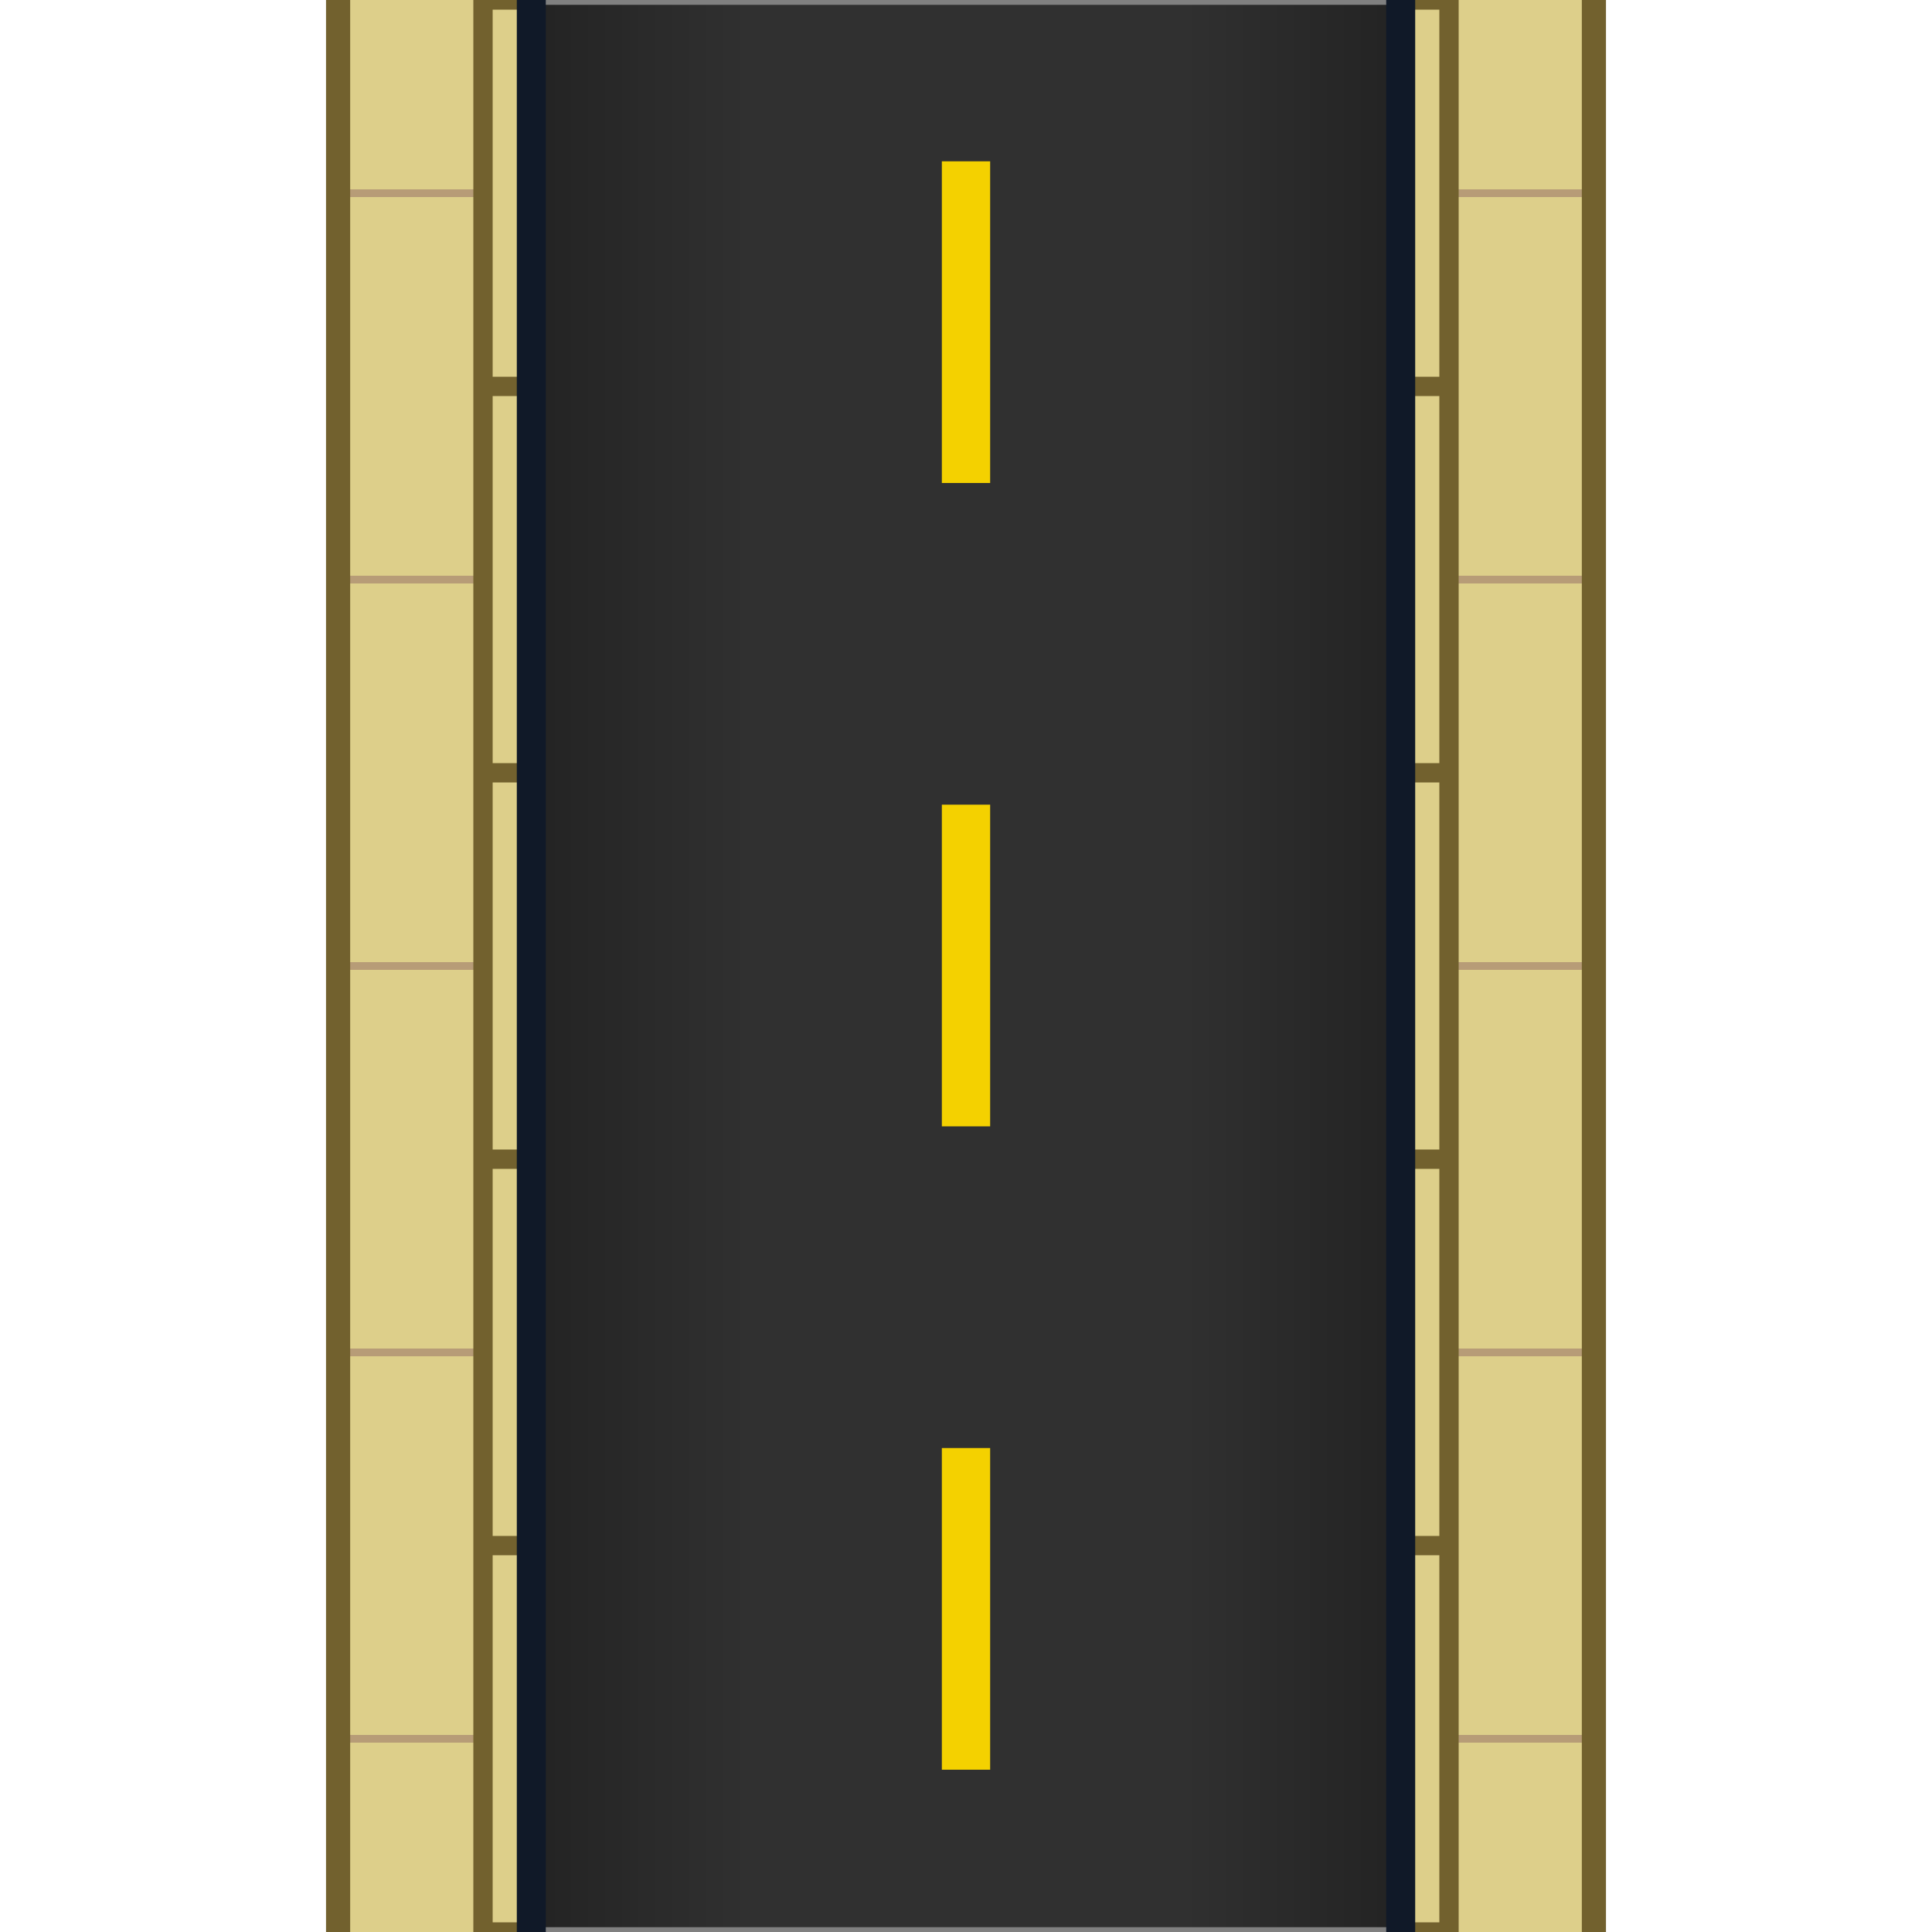
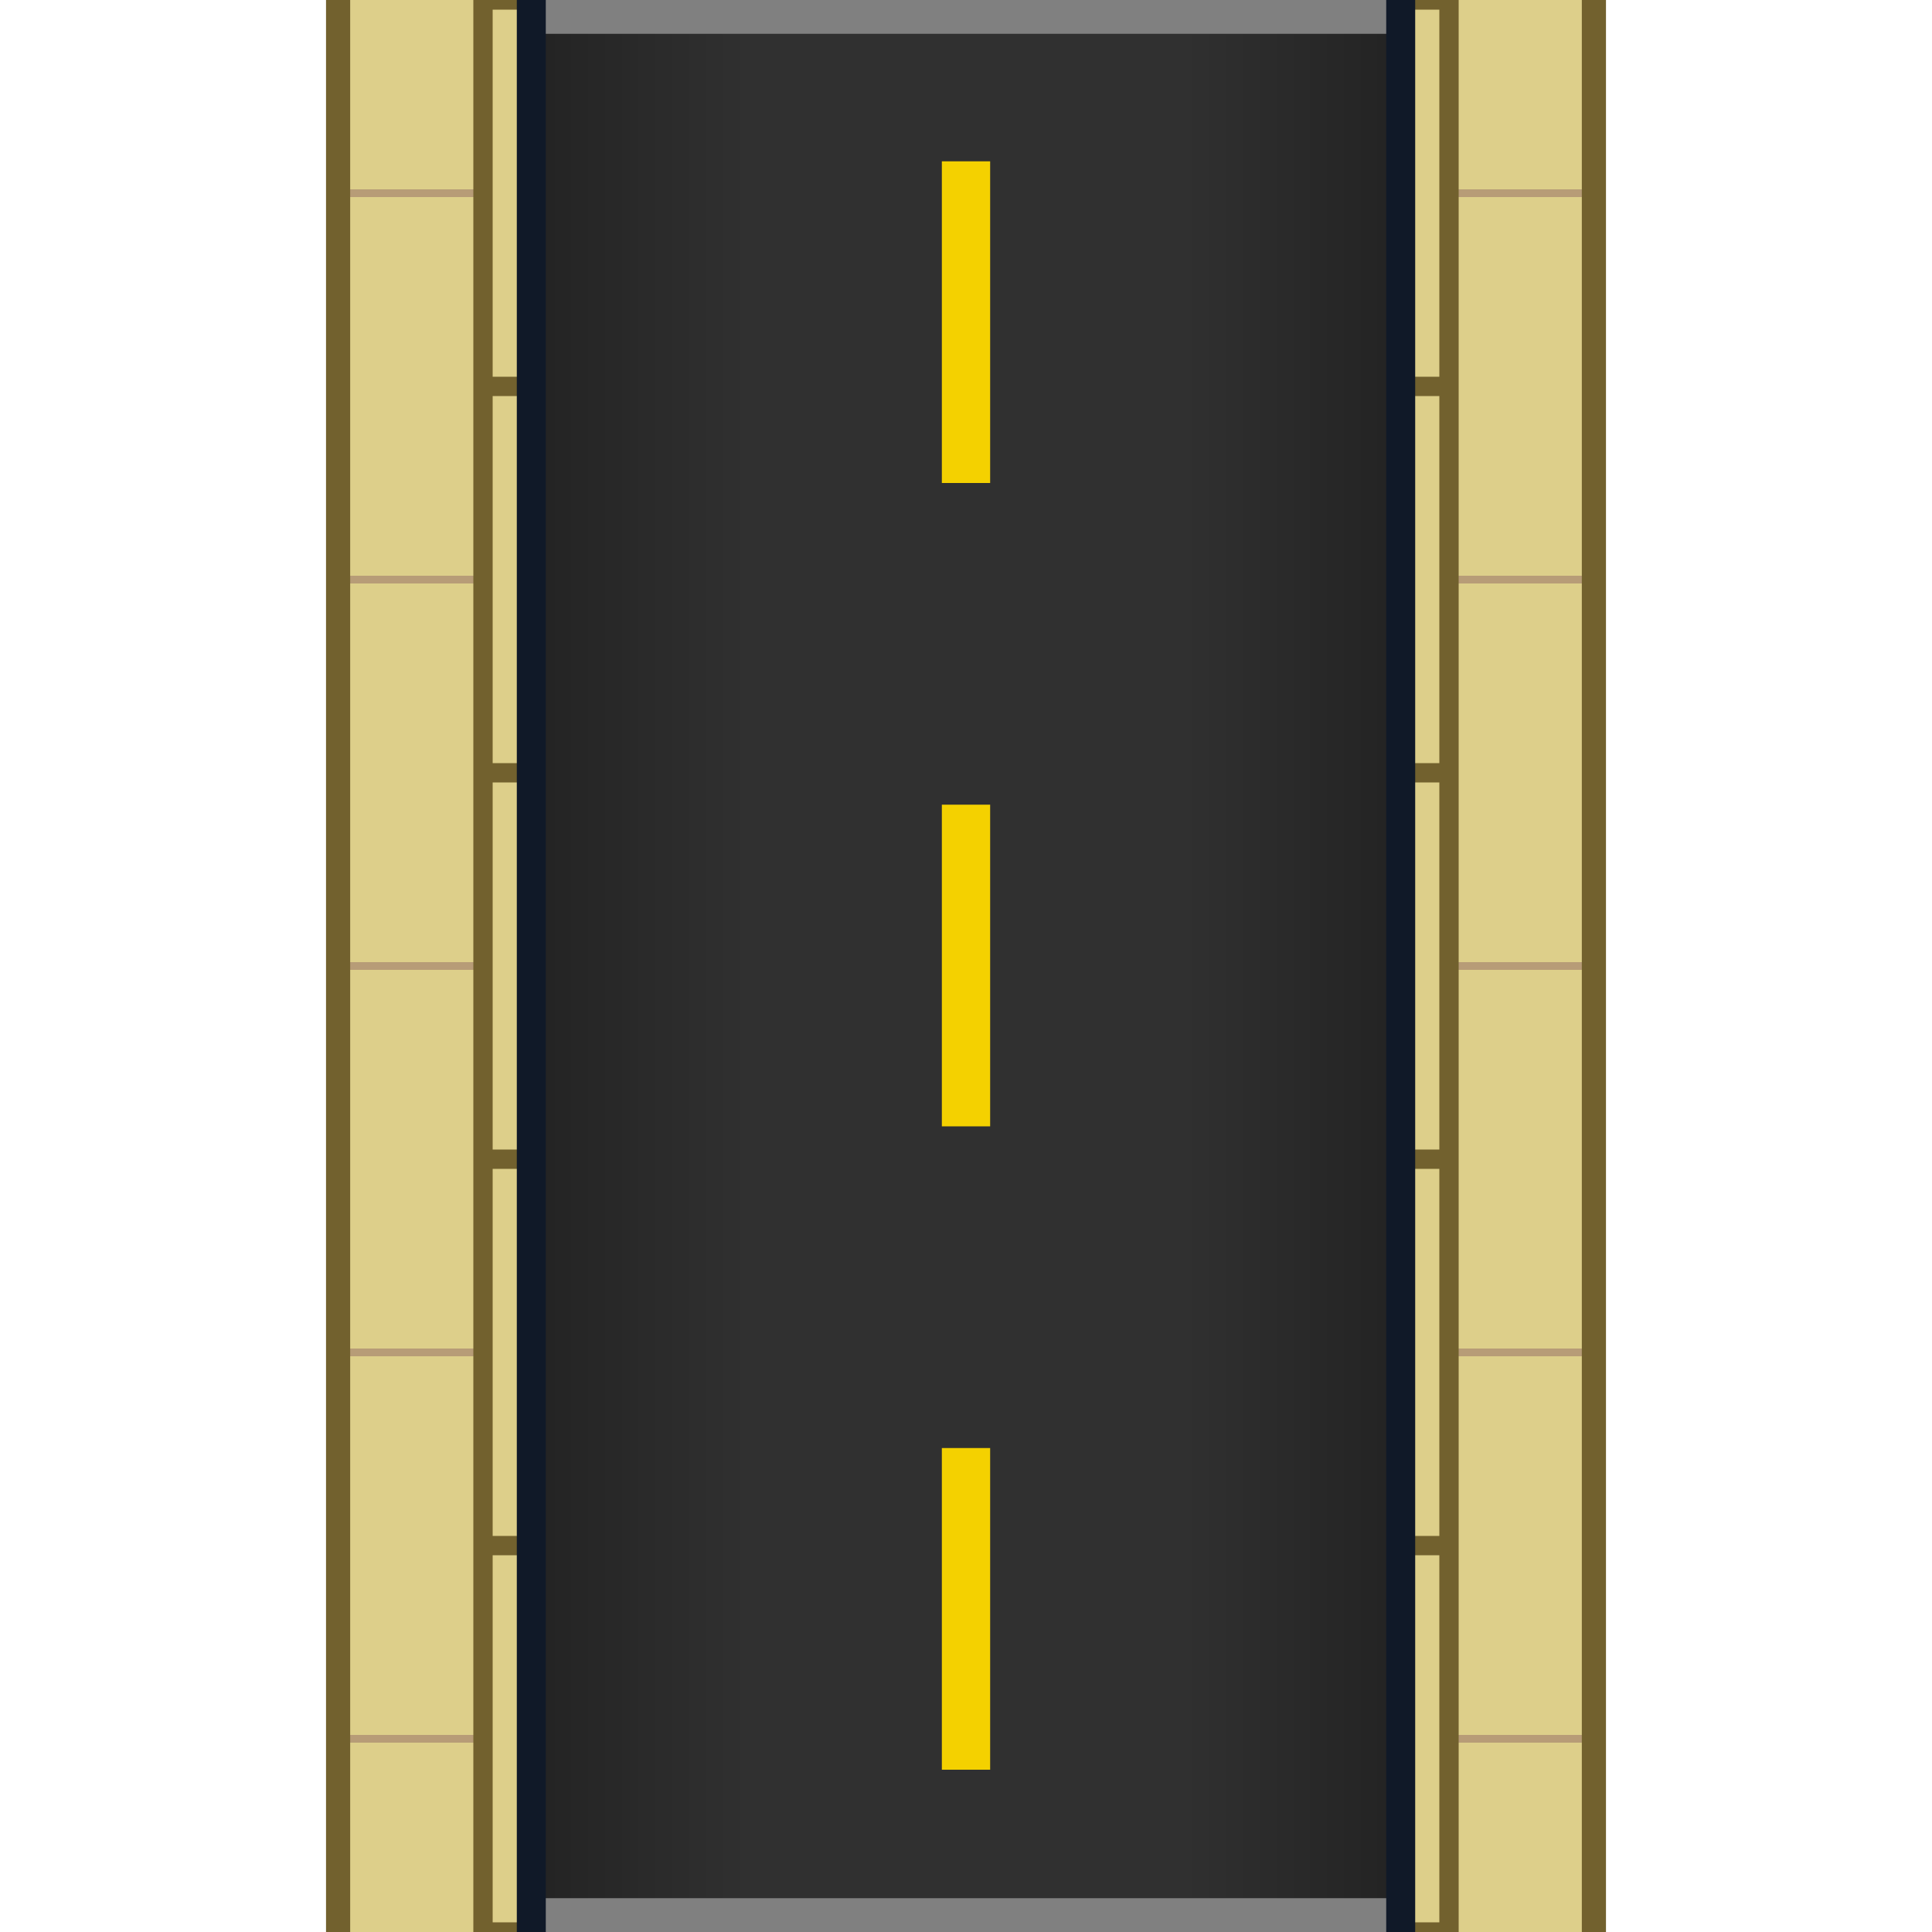
<svg xmlns="http://www.w3.org/2000/svg" version="1.1" x="0px" y="0px" width="200px" height="200px" viewBox="0 0 200 200">
  <defs>
    <linearGradient id="roadGradient">
      <stop stop-color="#232323" offset="0" />
      <stop stop-color="#303030" offset=".25" />
      <stop stop-color="#303030" offset=".75" />
      <stop stop-color="#232323" offset="1" />
    </linearGradient>
  </defs>
  <rect y="0" width="130" fill="#ddcf8a" x="35" height="200" />
  <path stroke="#b79c77" stroke-width=".8" d="m35 20h130m-130 40h130m-130 40h130m-130 40h130m-130 40h130" />
  <rect y="0" width="100" fill="#ddcf8a" x="50" height="200" />
  <path stroke="#72612e" stroke-width="2.5" d="m35 0v200m130-200v200" />
  <path stroke="#72612e" stroke-width="2" d="m50 0v200m100-200v200m-100-200h100m-100 40h100m-100 40h100m-100 40h100m-100 40h100m-100 40h100" />
  <rect y="0" width="90" fill="url(#roadGradient)" x="55" height="200" />
-   <path stroke="#808080" d="m55 0h90m-90 200h90" />
+   <path stroke="#808080" stroke-width="7" d="m55 0h90m-90 200h90" />
  <path stroke="#101928" stroke-width="3" d="m55 0v200m90-200v200" />
  <path stroke="#f4d100" stroke-width="5" d="m100 16.7v33.3m0 33.3v33.3m0 33.3v33.3" />
</svg>
